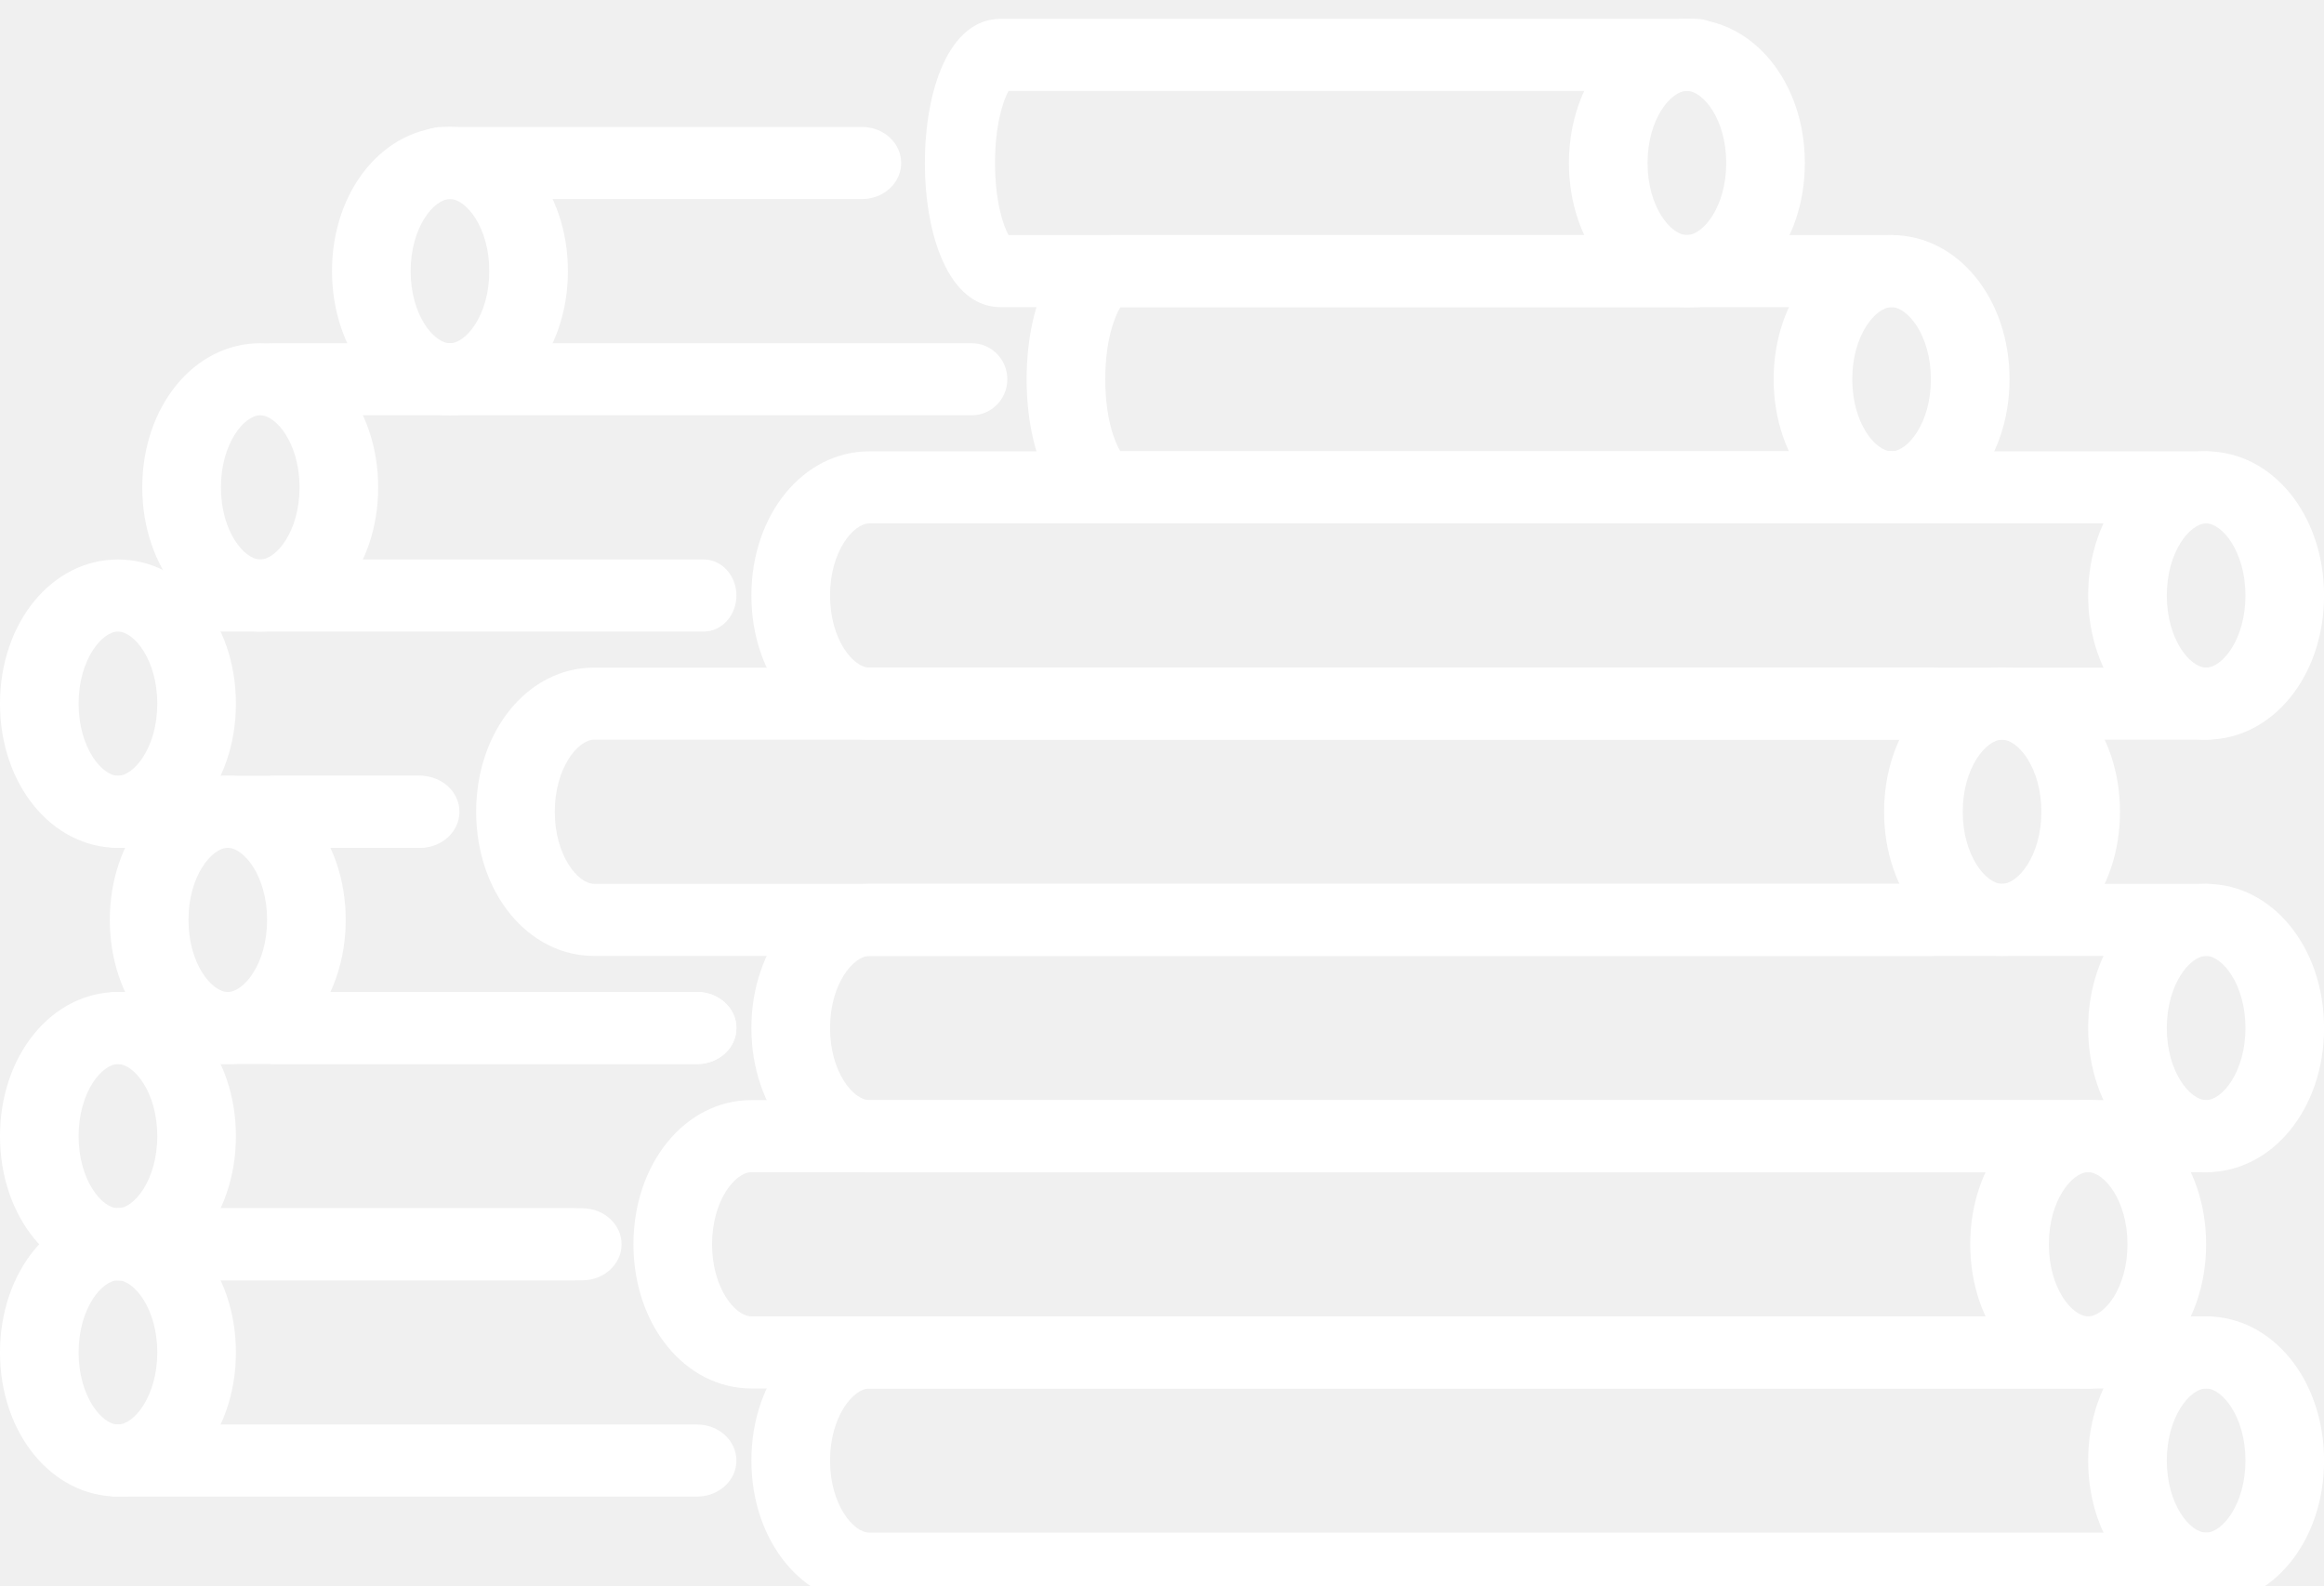
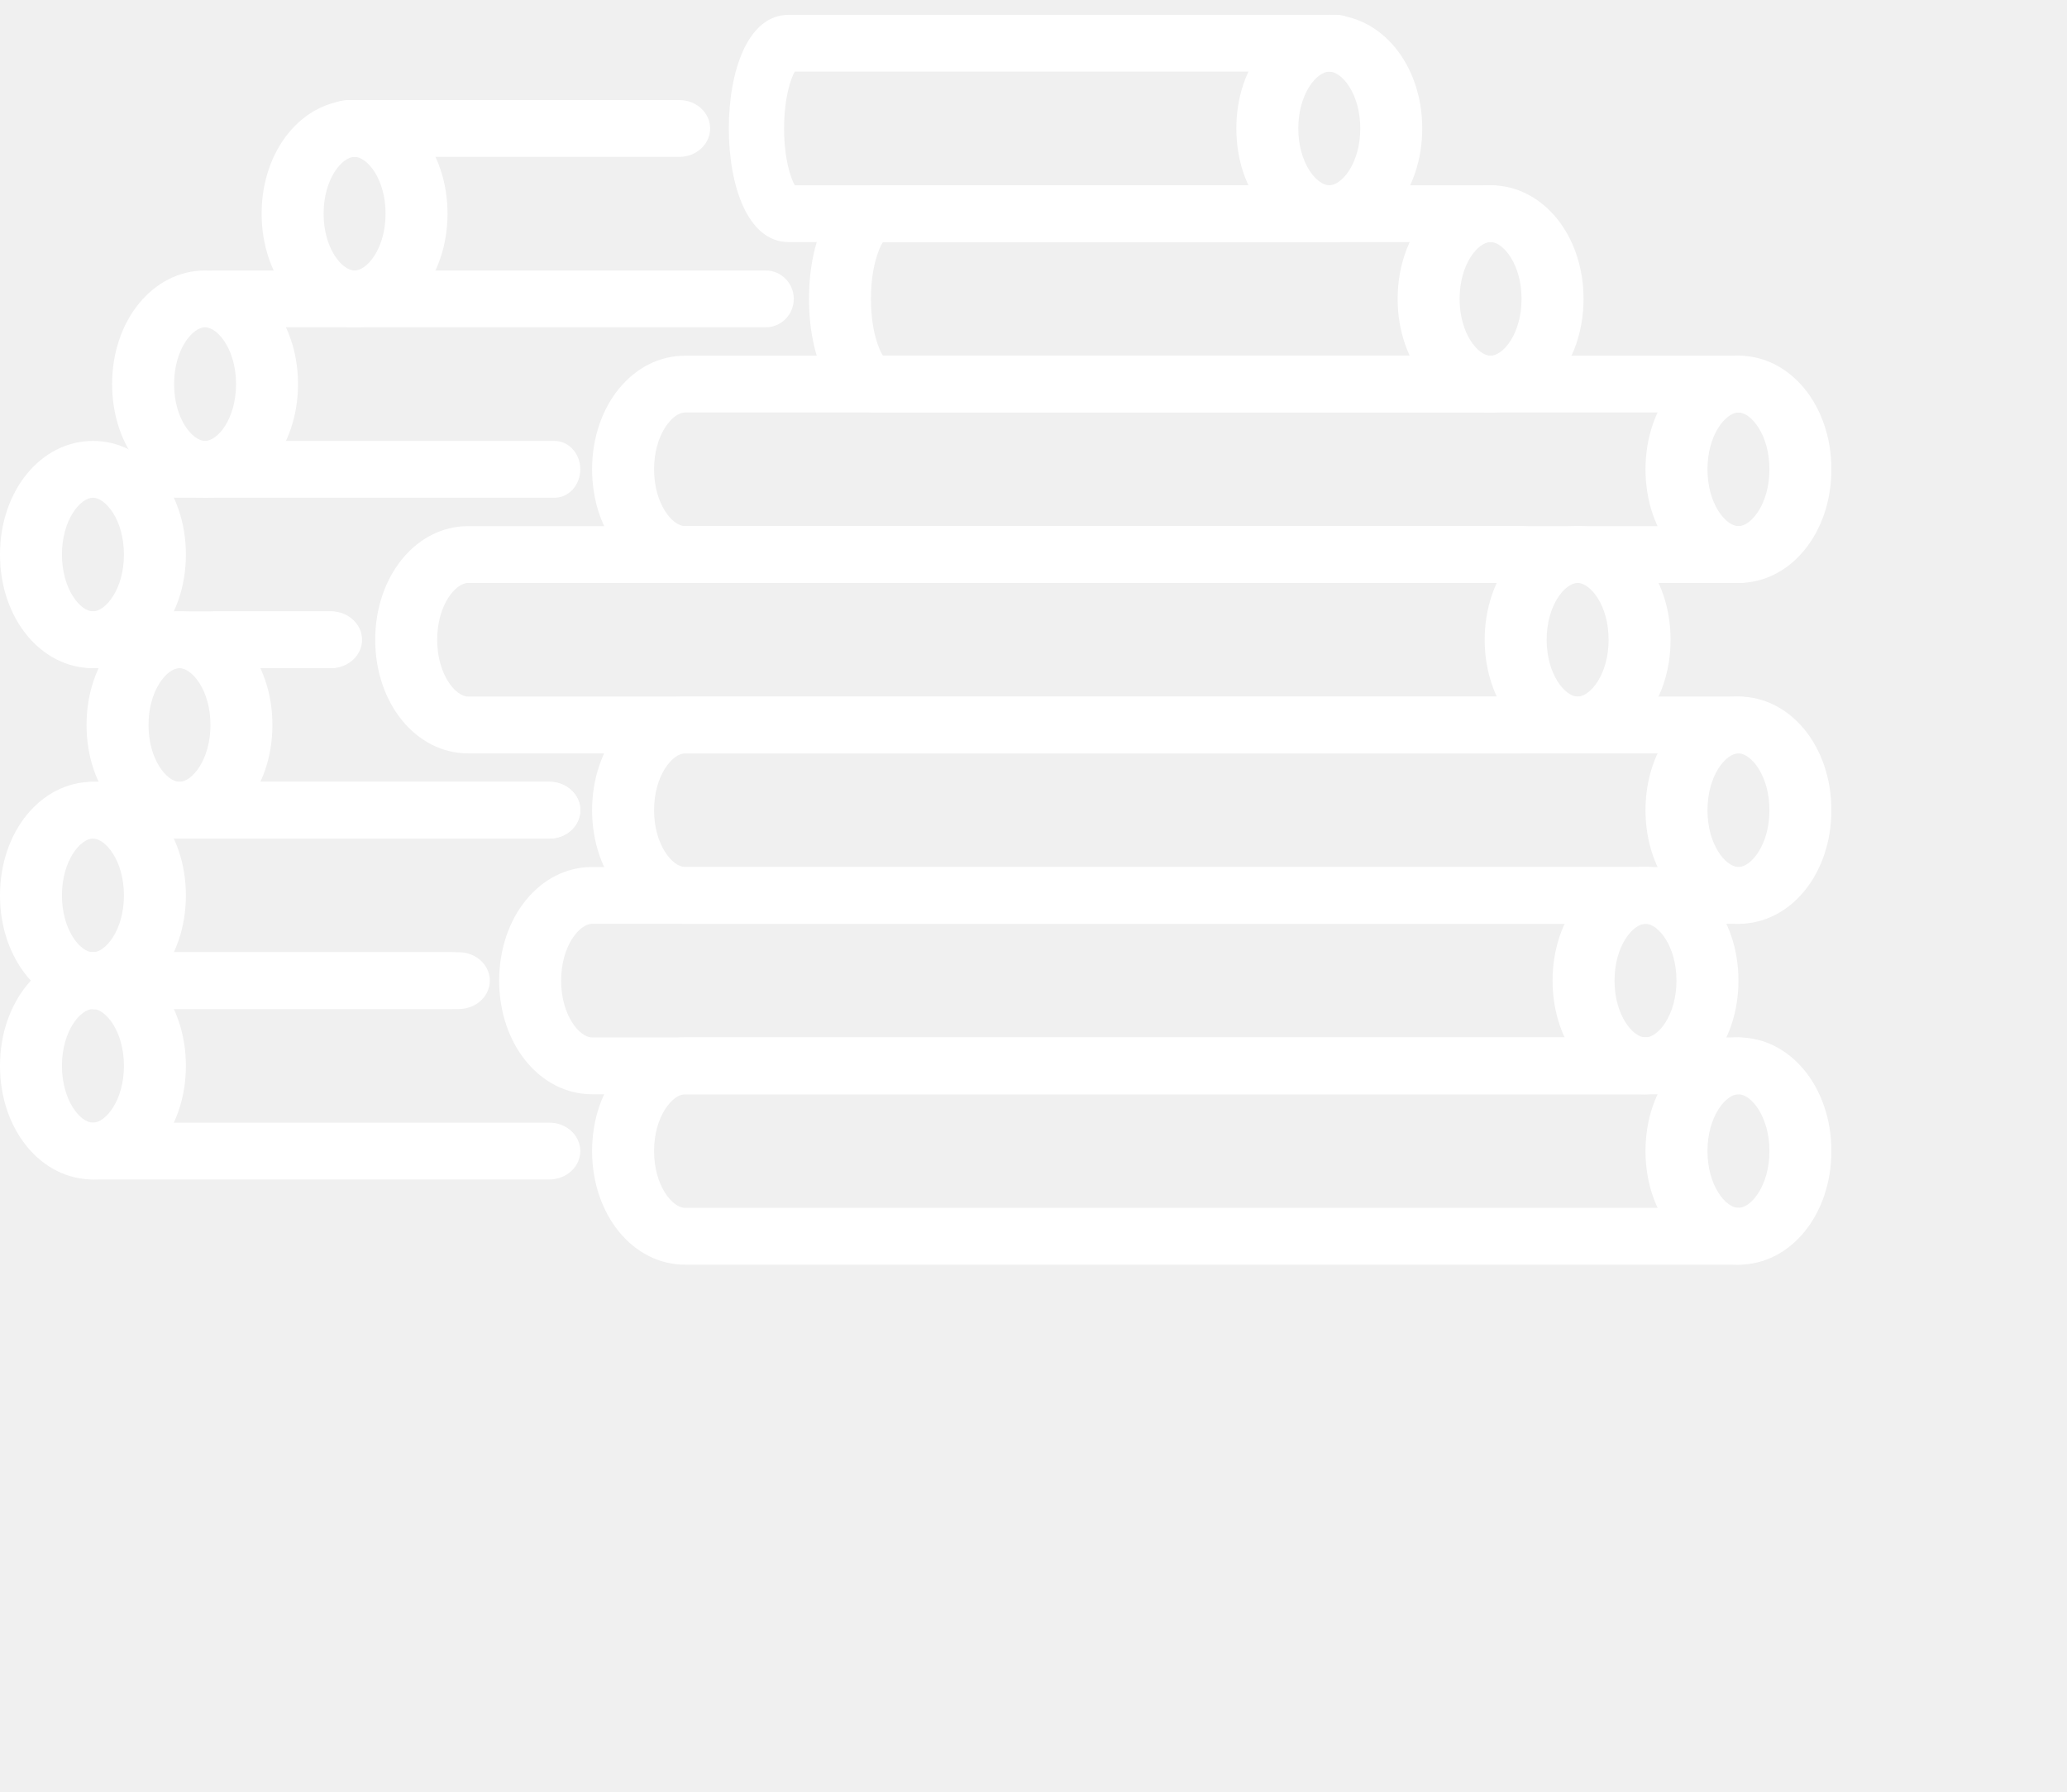
- <svg xmlns="http://www.w3.org/2000/svg">
+ <svg xmlns="http://www.w3.org/2000/svg" viewBox="0 0 75 65">
  <path d="M19.932 40.728H3.372C2.752 40.728 2.248 41.189 2.248 41.758C2.248 42.327 2.752 42.788 3.372 42.788H19.932C20.553 42.788 21.056 42.327 21.056 41.758C21.056 41.189 20.553 40.728 19.932 40.728Z" fill="white" />
  <path d="M16.648 34.545H3.372C2.752 34.545 2.248 35.006 2.248 35.575C2.248 36.144 2.752 36.605 3.372 36.605H16.648C17.27 36.605 17.773 36.144 17.773 35.575C17.773 35.006 17.269 34.545 16.648 34.545Z" fill="white" />
  <path d="M3.373 34.545C1.482 34.545 0 36.355 0 38.667C0 40.978 1.482 42.788 3.373 42.788C5.263 42.788 6.745 40.978 6.745 38.667C6.745 36.355 5.263 34.545 3.373 34.545ZM3.373 40.728C2.914 40.728 2.248 39.924 2.248 38.667C2.248 37.409 2.914 36.605 3.373 36.605C3.831 36.605 4.497 37.409 4.497 38.667C4.497 39.924 3.831 40.728 3.373 40.728Z" fill="white" />
  <path d="M16.38 34.545H3.372C2.752 34.545 2.248 35.006 2.248 35.575C2.248 36.144 2.752 36.605 3.372 36.605H16.38C17.001 36.605 17.505 36.144 17.505 35.575C17.505 35.006 17.001 34.545 16.38 34.545Z" fill="white" />
  <path d="M19.932 28.362H3.372C2.752 28.362 2.248 28.823 2.248 29.392C2.248 29.961 2.752 30.422 3.372 30.422H19.932C20.553 30.422 21.056 29.961 21.056 29.392C21.056 28.823 20.553 28.362 19.932 28.362Z" fill="white" />
  <path d="M3.373 28.362C1.482 28.362 0 30.172 0 32.484C0 34.795 1.482 36.605 3.373 36.605C5.263 36.605 6.745 34.795 6.745 32.484C6.745 30.172 5.263 28.362 3.373 28.362ZM3.373 34.545C2.914 34.545 2.248 33.741 2.248 32.484C2.248 31.226 2.914 30.422 3.373 30.422C3.831 30.422 4.497 31.226 4.497 32.484C4.497 33.741 3.831 34.545 3.373 34.545Z" fill="white" />
  <path d="M19.932 28.362H7.869C7.249 28.362 6.745 28.823 6.745 29.392C6.745 29.961 7.249 30.422 7.869 30.422H19.932C20.553 30.422 21.056 29.961 21.056 29.392C21.056 28.823 20.553 28.362 19.932 28.362Z" fill="white" />
  <path d="M12.013 22.179H7.869C7.249 22.179 6.745 22.64 6.745 23.209C6.745 23.778 7.249 24.24 7.869 24.24H12.013C12.634 24.24 13.137 23.778 13.137 23.209C13.137 22.64 12.633 22.179 12.013 22.179Z" fill="white" />
  <path d="M6.513 22.179C4.622 22.179 3.14 23.989 3.14 26.301C3.14 28.612 4.622 30.423 6.513 30.423C8.404 30.423 9.885 28.612 9.885 26.301C9.885 23.989 8.404 22.179 6.513 22.179ZM6.513 28.362C6.055 28.362 5.389 27.558 5.389 26.301C5.389 25.043 6.055 24.24 6.513 24.24C6.971 24.24 7.637 25.043 7.637 26.301C7.637 27.558 6.971 28.362 6.513 28.362Z" fill="white" />
  <path d="M11.955 22.179H3.372C2.752 22.179 2.248 22.64 2.248 23.209C2.248 23.778 2.752 24.24 3.372 24.24H11.955C12.575 24.24 13.079 23.778 13.079 23.209C13.079 22.64 12.575 22.179 11.955 22.179Z" fill="white" />
  <path d="M20.122 15.996H6.359C5.843 15.996 5.425 16.457 5.425 17.026C5.425 17.595 5.843 18.057 6.359 18.057H20.122C20.638 18.057 21.056 17.595 21.056 17.026C21.056 16.457 20.638 15.996 20.122 15.996Z" fill="white" />
  <path d="M3.373 15.996C1.482 15.996 0 17.806 0 20.118C0 22.429 1.482 24.24 3.373 24.24C5.263 24.24 6.745 22.429 6.745 20.118C6.745 17.806 5.263 15.996 3.373 15.996ZM3.373 22.179C2.914 22.179 2.248 21.375 2.248 20.118C2.248 18.86 2.914 18.057 3.373 18.057C3.831 18.057 4.497 18.86 4.497 20.118C4.497 21.375 3.831 22.179 3.373 22.179Z" fill="white" />
  <path d="M27.784 9.813H7.799C7.237 9.813 6.781 10.274 6.781 10.843C6.781 11.412 7.237 11.873 7.799 11.873H27.784C28.347 11.873 28.802 11.412 28.802 10.843C28.802 10.274 28.346 9.813 27.784 9.813Z" fill="white" />
  <path d="M7.441 9.813C5.55 9.813 4.068 11.623 4.068 13.935C4.068 16.246 5.55 18.056 7.441 18.056C9.332 18.056 10.813 16.246 10.813 13.935C10.813 11.623 9.332 9.813 7.441 9.813ZM7.441 15.996C6.983 15.996 6.317 15.192 6.317 13.935C6.317 12.677 6.983 11.873 7.441 11.873C7.899 11.873 8.565 12.677 8.565 13.935C8.565 15.192 7.899 15.996 7.441 15.996Z" fill="white" />
  <path d="M63.079 43.819H24.857C24.399 43.819 23.733 43.016 23.733 41.758C23.733 40.5 24.399 39.697 24.857 39.697H63.079C63.699 39.697 64.203 39.235 64.203 38.666C64.203 38.098 63.699 37.636 63.079 37.636H24.857C22.966 37.636 21.484 39.447 21.484 41.758C21.484 44.069 22.966 45.88 24.857 45.88H63.079C63.699 45.88 64.203 45.418 64.203 44.849C64.203 44.281 63.699 43.819 63.079 43.819Z" fill="white" />
  <path d="M63.079 37.636C61.188 37.636 59.706 39.447 59.706 41.758C59.706 44.069 61.188 45.88 63.079 45.88C64.97 45.88 66.451 44.069 66.451 41.758C66.451 39.447 64.97 37.636 63.079 37.636ZM63.079 43.819C62.621 43.819 61.955 43.016 61.955 41.758C61.955 40.5 62.621 39.697 63.079 39.697C63.537 39.697 64.203 40.5 64.203 41.758C64.203 43.016 63.537 43.819 63.079 43.819Z" fill="white" />
  <path d="M59.706 37.636H21.484C21.026 37.636 20.36 36.833 20.36 35.575C20.36 34.317 21.026 33.514 21.484 33.514H59.706C60.327 33.514 60.83 33.052 60.83 32.484C60.83 31.915 60.327 31.453 59.706 31.453H21.484C19.594 31.453 18.112 33.264 18.112 35.575C18.112 37.886 19.594 39.697 21.484 39.697H59.706C60.327 39.697 60.83 39.235 60.83 38.667C60.83 38.098 60.327 37.636 59.706 37.636Z" fill="white" />
  <path d="M59.706 31.453C57.816 31.453 56.334 33.264 56.334 35.575C56.334 37.886 57.816 39.697 59.706 39.697C61.597 39.697 63.079 37.886 63.079 35.575C63.079 33.264 61.597 31.453 59.706 31.453ZM59.706 37.636C59.248 37.636 58.582 36.833 58.582 35.575C58.582 34.317 59.248 33.514 59.706 33.514C60.164 33.514 60.83 34.317 60.83 35.575C60.83 36.833 60.164 37.636 59.706 37.636Z" fill="white" />
  <path d="M63.079 31.453H24.857C24.399 31.453 23.733 30.65 23.733 29.392C23.733 28.134 24.399 27.331 24.857 27.331H63.079C63.699 27.331 64.203 26.869 64.203 26.301C64.203 25.732 63.699 25.27 63.079 25.27H24.857C22.966 25.27 21.484 27.081 21.484 29.392C21.484 31.703 22.966 33.514 24.857 33.514H63.079C63.699 33.514 64.203 33.052 64.203 32.484C64.203 31.915 63.699 31.453 63.079 31.453Z" fill="white" />
  <path d="M63.079 25.27C61.188 25.27 59.706 27.081 59.706 29.392C59.706 31.703 61.188 33.514 63.079 33.514C64.97 33.514 66.451 31.703 66.451 29.392C66.451 27.081 64.97 25.27 63.079 25.27ZM63.079 31.453C62.621 31.453 61.955 30.65 61.955 29.392C61.955 28.134 62.621 27.331 63.079 27.331C63.537 27.331 64.203 28.134 64.203 29.392C64.203 30.65 63.537 31.453 63.079 31.453Z" fill="white" />
  <path d="M55.21 25.27H16.987C16.529 25.27 15.863 24.467 15.863 23.209C15.863 21.951 16.529 21.148 16.987 21.148H55.209C55.83 21.148 56.333 20.686 56.333 20.118C56.333 19.549 55.83 19.087 55.209 19.087H16.987C15.097 19.087 13.615 20.898 13.615 23.209C13.615 25.52 15.097 27.331 16.987 27.331H55.209C55.83 27.331 56.333 26.869 56.333 26.301C56.333 25.732 55.83 25.27 55.21 25.27Z" fill="white" />
  <path d="M57.244 19.087C55.353 19.087 53.871 20.898 53.871 23.209C53.871 25.52 55.353 27.331 57.244 27.331C59.135 27.331 60.616 25.52 60.616 23.209C60.616 20.898 59.135 19.087 57.244 19.087ZM57.244 25.27C56.786 25.27 56.12 24.467 56.12 23.209C56.12 21.951 56.786 21.148 57.244 21.148C57.702 21.148 58.368 21.951 58.368 23.209C58.368 24.467 57.702 25.27 57.244 25.27Z" fill="white" />
  <path d="M63.079 19.087H24.857C24.399 19.087 23.733 18.284 23.733 17.026C23.733 15.768 24.399 14.965 24.857 14.965H63.079C63.699 14.965 64.203 14.504 64.203 13.935C64.203 13.366 63.699 12.904 63.079 12.904H24.857C22.966 12.904 21.484 14.715 21.484 17.026C21.484 19.338 22.966 21.148 24.857 21.148H63.079C63.699 21.148 64.203 20.686 64.203 20.118C64.203 19.549 63.699 19.087 63.079 19.087Z" fill="white" />
  <path d="M63.079 12.904C61.188 12.904 59.706 14.715 59.706 17.026C59.706 19.338 61.188 21.148 63.079 21.148C64.97 21.148 66.451 19.338 66.451 17.026C66.451 14.715 64.97 12.904 63.079 12.904ZM63.079 19.087C62.621 19.087 61.955 18.284 61.955 17.026C61.955 15.768 62.621 14.965 63.079 14.965C63.537 14.965 64.203 15.768 64.203 17.026C64.203 18.284 63.537 19.087 63.079 19.087Z" fill="white" />
  <path d="M24.649 3.63H12.645C12.028 3.63 11.527 4.091 11.527 4.66C11.527 5.229 12.028 5.691 12.645 5.691H24.649C25.267 5.691 25.767 5.229 25.767 4.66C25.767 4.091 25.266 3.63 24.649 3.63Z" fill="white" />
  <path d="M12.866 3.63C10.975 3.63 9.493 5.44 9.493 7.752C9.493 10.063 10.975 11.874 12.866 11.874C14.757 11.874 16.238 10.063 16.238 7.752C16.238 5.44 14.757 3.63 12.866 3.63ZM12.866 9.813C12.407 9.813 11.742 9.009 11.742 7.752C11.742 6.494 12.407 5.691 12.866 5.691C13.324 5.691 13.99 6.494 13.99 7.752C13.99 9.009 13.324 9.813 12.866 9.813Z" fill="white" />
  <path d="M54.085 12.904H32.036C31.872 12.648 31.602 11.951 31.602 10.843C31.602 9.736 31.872 9.038 32.036 8.782H54.085C54.706 8.782 55.209 8.32 55.209 7.752C55.209 7.183 54.706 6.721 54.085 6.721H31.789C30.107 6.721 29.354 8.791 29.354 10.843C29.354 12.895 30.107 14.965 31.789 14.965H54.085C54.706 14.965 55.209 14.504 55.209 13.935C55.21 13.366 54.706 12.904 54.085 12.904Z" fill="white" />
  <path d="M54.085 6.721C52.194 6.721 50.713 8.532 50.713 10.843C50.713 13.155 52.194 14.965 54.085 14.965C55.976 14.965 57.458 13.155 57.458 10.843C57.458 8.532 55.976 6.721 54.085 6.721ZM54.085 12.904C53.627 12.904 52.961 12.101 52.961 10.843C52.961 9.585 53.627 8.782 54.085 8.782C54.543 8.782 55.209 9.585 55.209 10.843C55.21 12.101 54.543 12.904 54.085 12.904Z" fill="white" />
  <path d="M48.497 6.721H28.837C28.691 6.465 28.45 5.768 28.45 4.66C28.45 3.553 28.691 2.855 28.837 2.599H48.497C49.05 2.599 49.499 2.138 49.499 1.569C49.499 1 49.05 0.538 48.497 0.538H28.617C27.117 0.538 26.445 2.608 26.445 4.66C26.445 6.712 27.117 8.782 28.617 8.782H48.497C49.051 8.782 49.499 8.32 49.499 7.752C49.499 7.183 49.05 6.721 48.497 6.721Z" fill="white" />
  <path d="M48.233 0.538C46.342 0.538 44.86 2.349 44.86 4.66C44.86 6.972 46.342 8.782 48.233 8.782C50.123 8.782 51.605 6.972 51.605 4.66C51.605 2.349 50.123 0.538 48.233 0.538ZM48.233 6.721C47.774 6.721 47.108 5.918 47.108 4.66C47.108 3.402 47.774 2.599 48.233 2.599C48.691 2.599 49.357 3.402 49.357 4.66C49.357 5.918 48.691 6.721 48.233 6.721Z" fill="white" />
</svg>
